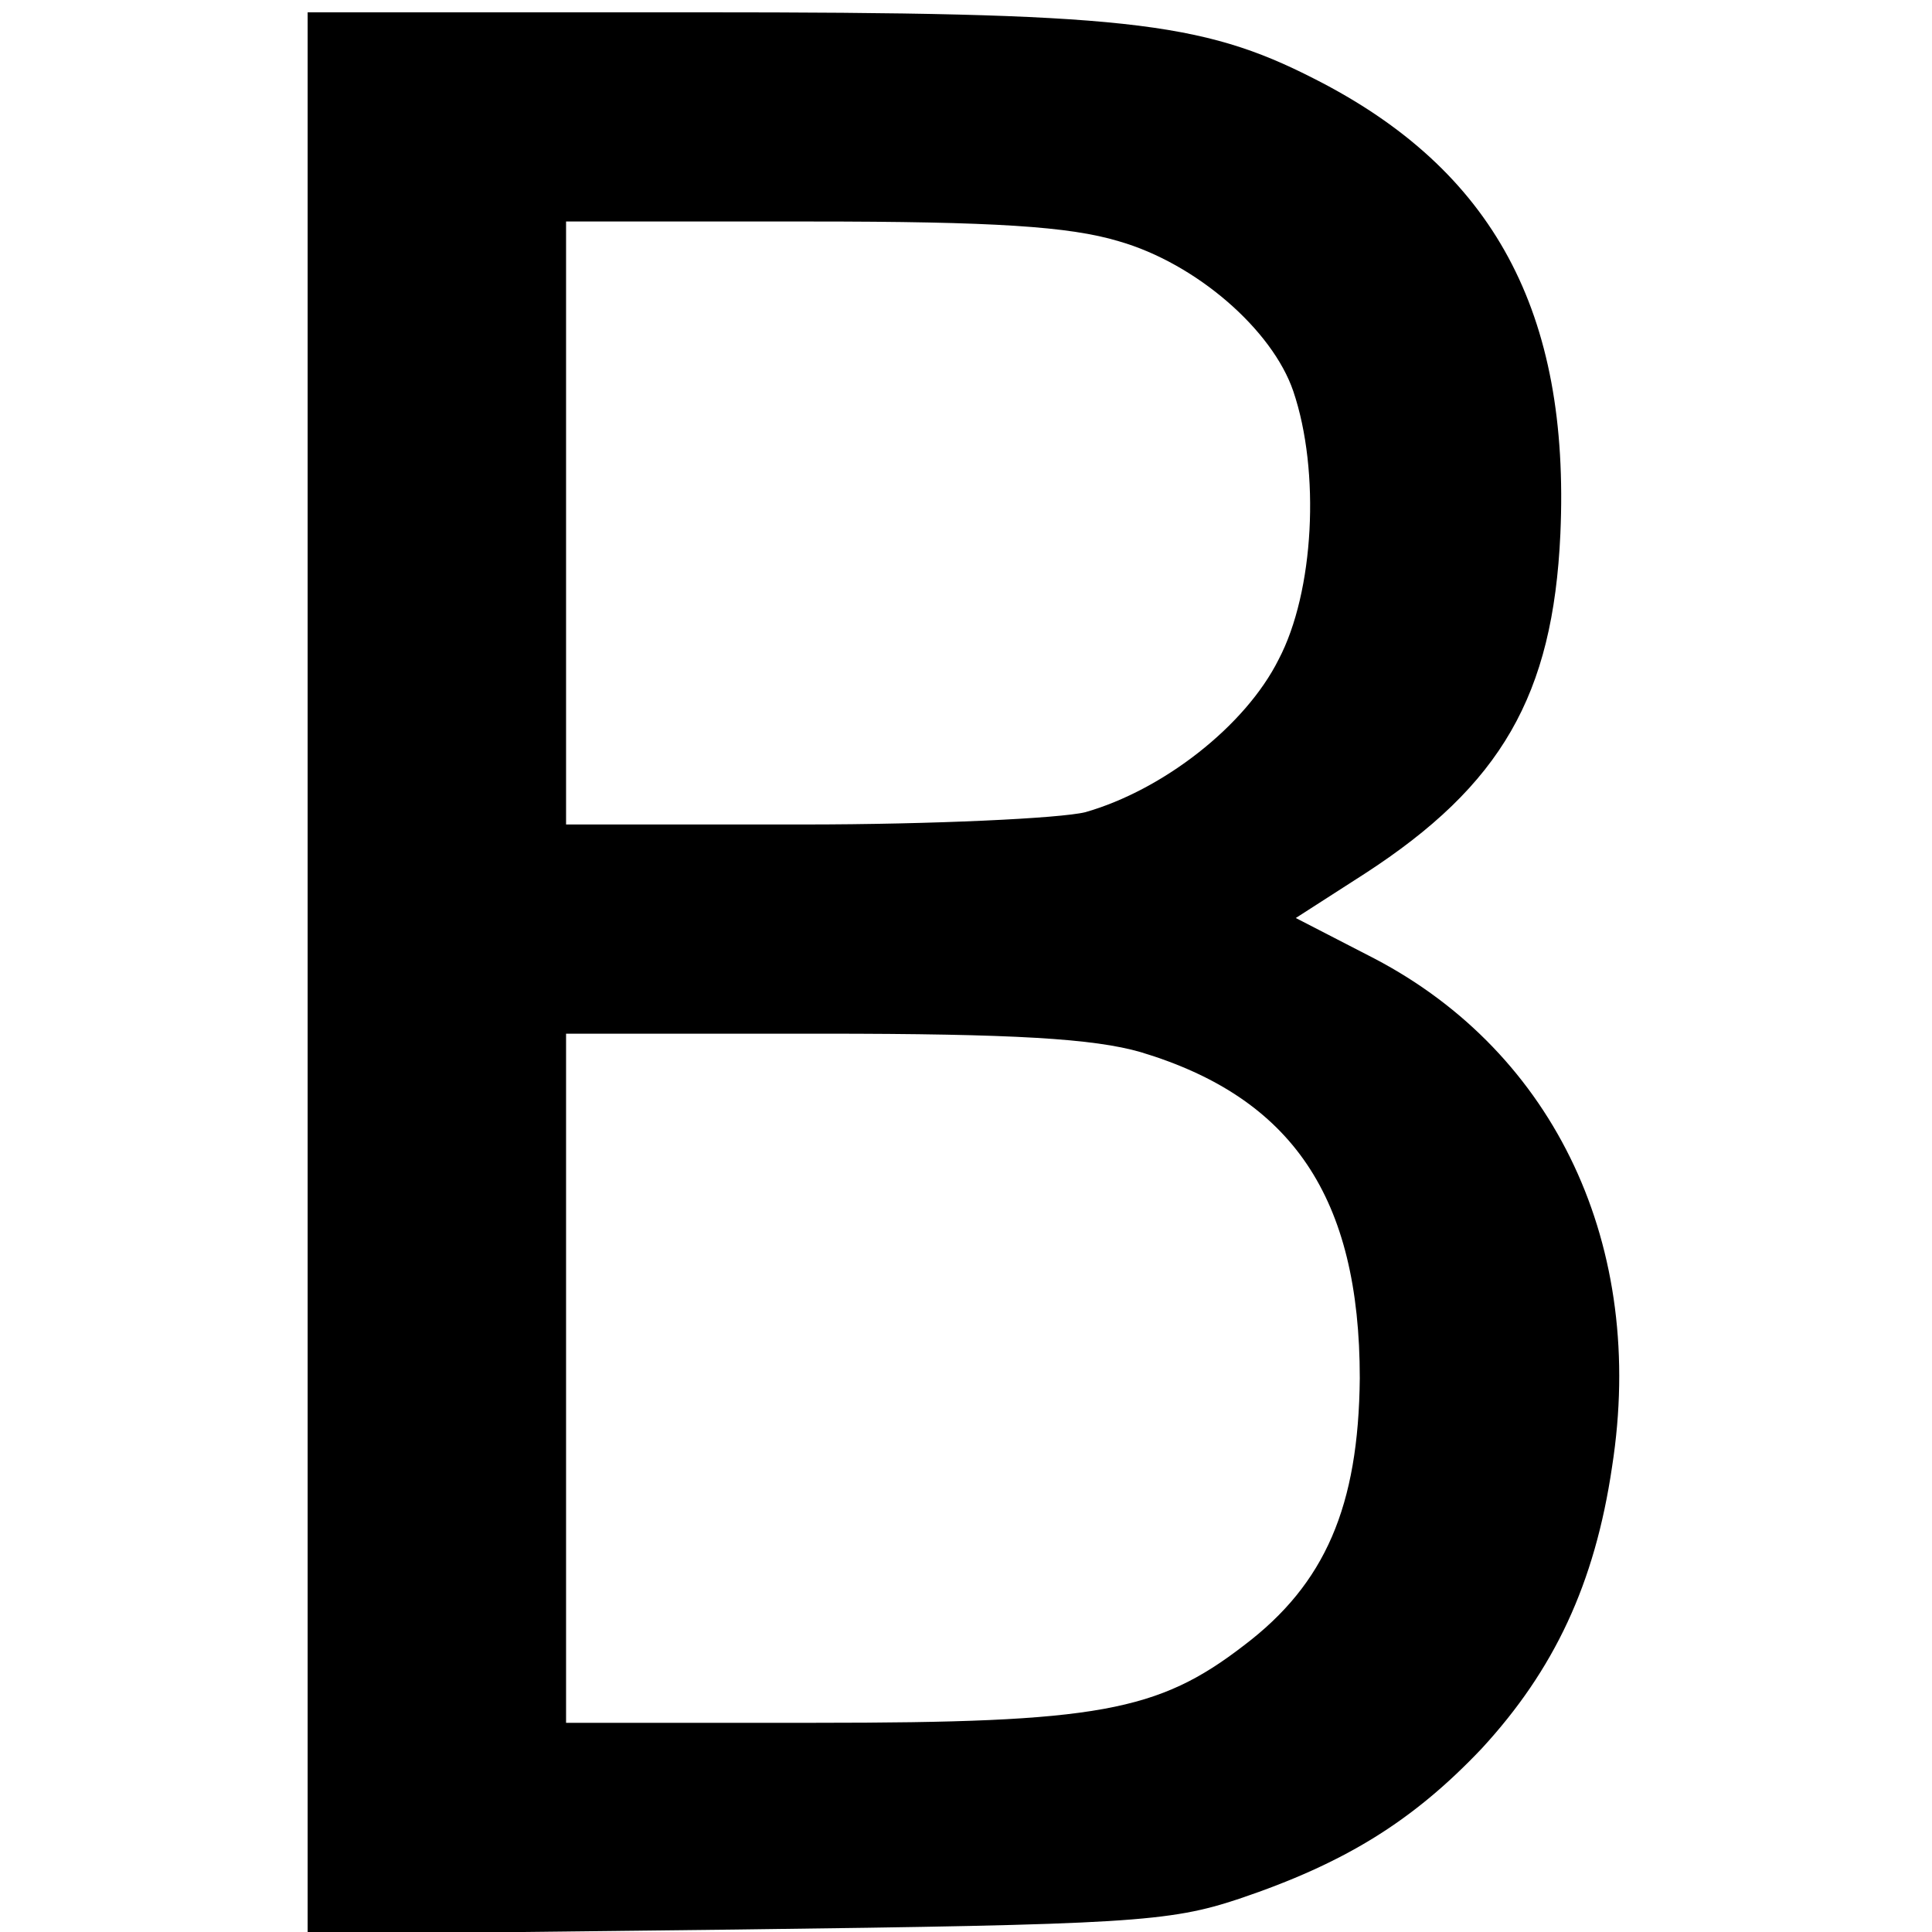
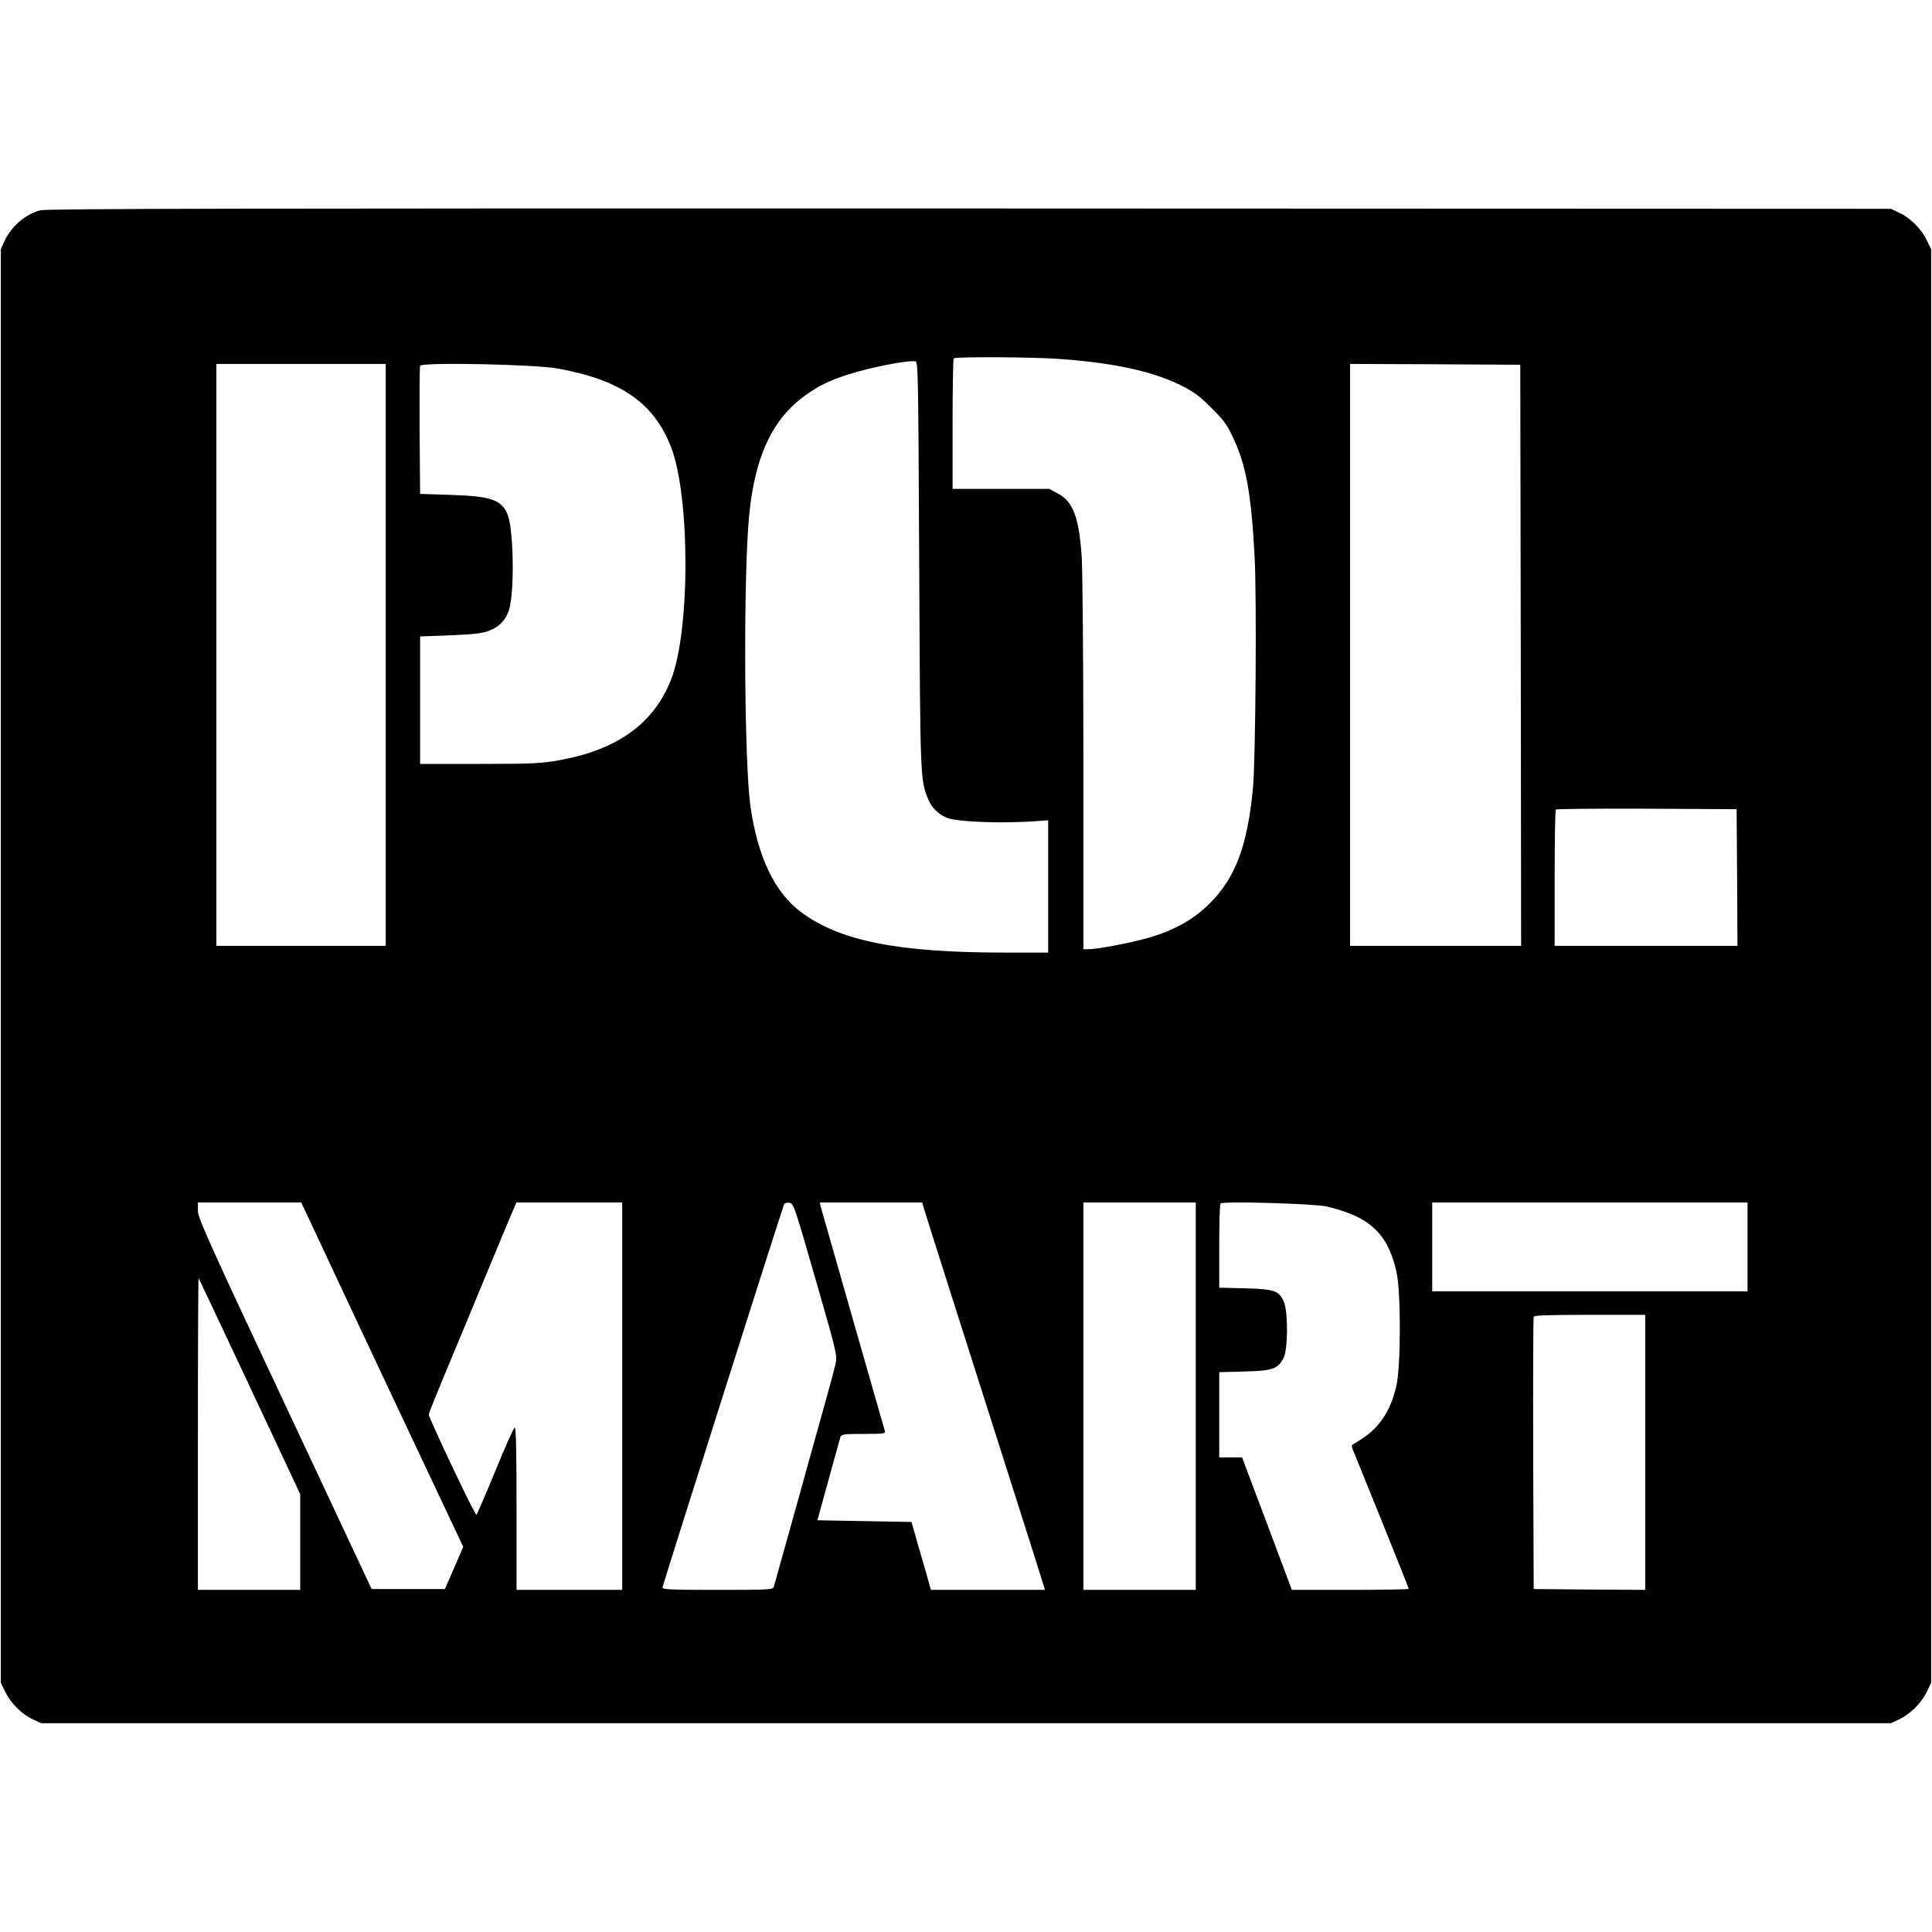
- <svg xmlns="http://www.w3.org/2000/svg" version="1.0" width="157pt" height="157pt" viewBox="0 0 157 157" preserveAspectRatio="xMidYMid meet">
-   <g transform="translate(0,157) scale(0.1,-0.1)" fill="#000000" stroke="none">
-     <path d="M250 779 l0 -781 348 4 c319 4 352 6 409 25 86 29 141 63 197 122 59 64 92 134 106 229 28 179 -46 336 -193 413 l-64 33 56 36 c111 72 153 145 159 276 8 180 -54 296 -200 370 -92 47 -156 54 -500 54 l-318 0 0 -781z m659 595 c63 -18 125 -72 142 -122 22 -65 17 -163 -12 -218 -27 -54 -94 -106 -157 -124 -20 -5 -124 -10 -229 -10 l-193 0 0 245 0 245 198 0 c150 0 211 -4 251 -16z m18 -659 c123 -37 178 -118 178 -265 -1 -104 -28 -167 -94 -217 -70 -54 -119 -63 -348 -63 l-203 0 0 280 0 280 208 0 c156 0 221 -4 259 -15z" />
+ <svg xmlns="http://www.w3.org/2000/svg" version="1.0" width="1152pt" height="1152pt" viewBox="0 0 1152 1152" preserveAspectRatio="xMidYMid meet">
+   <g transform="translate(0,1152) scale(0.1,-0.1)" fill="#000000" stroke="none">
+     <path d="M240 10266 c-90 -24 -172 -95 -214 -185 l-21 -46 0 -4275 0 -4275 28 -56 c32 -66 99 -132 165 -162 l47 -22 5515 0 5515 0 47 22 c66 30 133 96 165 162 l28 56 0 4275 0 4275 -28 56 c-32 66 -99 132 -165 162 l-47 22 -5495 2 c-4320 1 -5505 -1 -5540 -11z m6075 -886 c328 -24 554 -73 725 -157 78 -39 111 -63 181 -133 71 -70 94 -100 127 -170 82 -170 112 -333 133 -720 13 -243 6 -1206 -10 -1380 -33 -343 -104 -533 -256 -685 -102 -103 -228 -171 -397 -215 -115 -30 -280 -60 -330 -60 l-28 0 0 1098 c0 603 -5 1162 -10 1242 -16 237 -52 331 -145 379 l-49 26 -288 0 -288 0 0 386 c0 212 3 389 7 392 10 11 472 8 628 -3z m-834 -1225 c6 -1286 6 -1284 54 -1402 21 -52 71 -98 122 -113 81 -23 340 -31 541 -15 l52 4 0 -395 0 -394 -263 0 c-634 0 -984 70 -1214 244 -155 117 -255 328 -298 626 -35 244 -43 1223 -14 1663 26 396 133 642 343 791 82 58 143 88 256 124 126 40 339 83 395 78 20 -1 20 -10 26 -1211z m-3181 -540 l0 -1735 -505 0 -505 0 0 1735 0 1735 505 0 505 0 0 -1735z m1030 1707 c374 -69 569 -205 671 -467 115 -296 115 -1103 -1 -1391 -104 -260 -320 -415 -665 -477 -108 -19 -155 -22 -475 -22 l-355 0 0 380 0 380 162 6 c184 8 222 13 274 39 52 27 86 72 99 132 29 136 20 471 -14 552 -37 86 -98 107 -336 115 l-185 6 -3 375 c-1 206 0 381 3 389 9 22 686 9 825 -17z m5738 -1709 l2 -1733 -510 0 -510 0 0 1735 0 1735 508 -2 507 -3 3 -1732z m1290 -1325 l2 -408 -545 0 -545 0 0 403 c0 222 3 407 7 410 3 4 248 6 542 5 l536 -3 3 -407z m-8488 -2095 c40 -87 257 -549 482 -1027 l410 -869 -54 -126 -55 -126 -218 0 -219 0 -518 1104 c-461 982 -518 1109 -518 1153 l0 48 308 0 308 0 74 -157z m1840 -998 l0 -1155 -315 0 -315 0 0 486 c0 340 -3 485 -11 482 -6 -2 -58 -118 -115 -258 -58 -140 -109 -258 -113 -263 -7 -7 -284 576 -284 598 0 11 28 80 226 555 49 118 126 305 172 415 46 110 92 221 104 248 l20 47 316 0 315 0 0 -1155z m1153 697 c124 -430 130 -456 120 -500 -5 -26 -40 -155 -77 -287 -37 -132 -101 -361 -142 -510 -89 -318 -143 -513 -150 -537 -5 -17 -30 -18 -335 -18 -270 0 -329 2 -329 14 0 10 705 2232 725 2284 3 8 16 12 31 10 26 -3 29 -12 157 -456z m645 426 c10 -35 218 -689 522 -1643 103 -324 191 -600 194 -612 l7 -23 -340 0 -340 0 -11 38 c-5 20 -31 111 -58 202 l-47 165 -281 5 -280 5 66 240 c36 132 69 248 72 258 7 15 23 17 138 17 120 0 131 1 126 18 -16 53 -376 1315 -382 1336 l-6 26 305 0 306 0 9 -32z m1622 -1123 l0 -1155 -335 0 -335 0 0 1155 0 1155 335 0 335 0 0 -1155z m780 1131 c258 -60 366 -162 417 -391 27 -119 26 -565 -1 -680 -34 -147 -101 -248 -208 -316 -29 -18 -55 -34 -57 -36 -2 -1 1 -15 7 -30 6 -15 84 -207 172 -425 88 -218 160 -399 160 -402 0 -3 -157 -6 -349 -6 l-348 0 -148 395 -149 395 -68 0 -68 0 0 254 0 254 148 4 c169 4 203 15 236 82 26 53 27 270 2 332 -28 67 -56 78 -233 82 l-153 4 0 248 c0 135 3 250 8 254 13 15 561 -1 632 -18z m2510 -241 l0 -265 -940 0 -940 0 0 265 0 265 940 0 940 0 0 -265z m-8931 -832 l301 -642 0 -286 0 -285 -305 0 -305 0 0 932 c0 512 2 929 4 927 2 -2 139 -293 305 -646z m8321 -393 l0 -820 -332 2 -333 3 -3 805 c-1 443 0 811 3 818 3 9 80 12 335 12 l330 0 0 -820z" />
  </g>
</svg>
